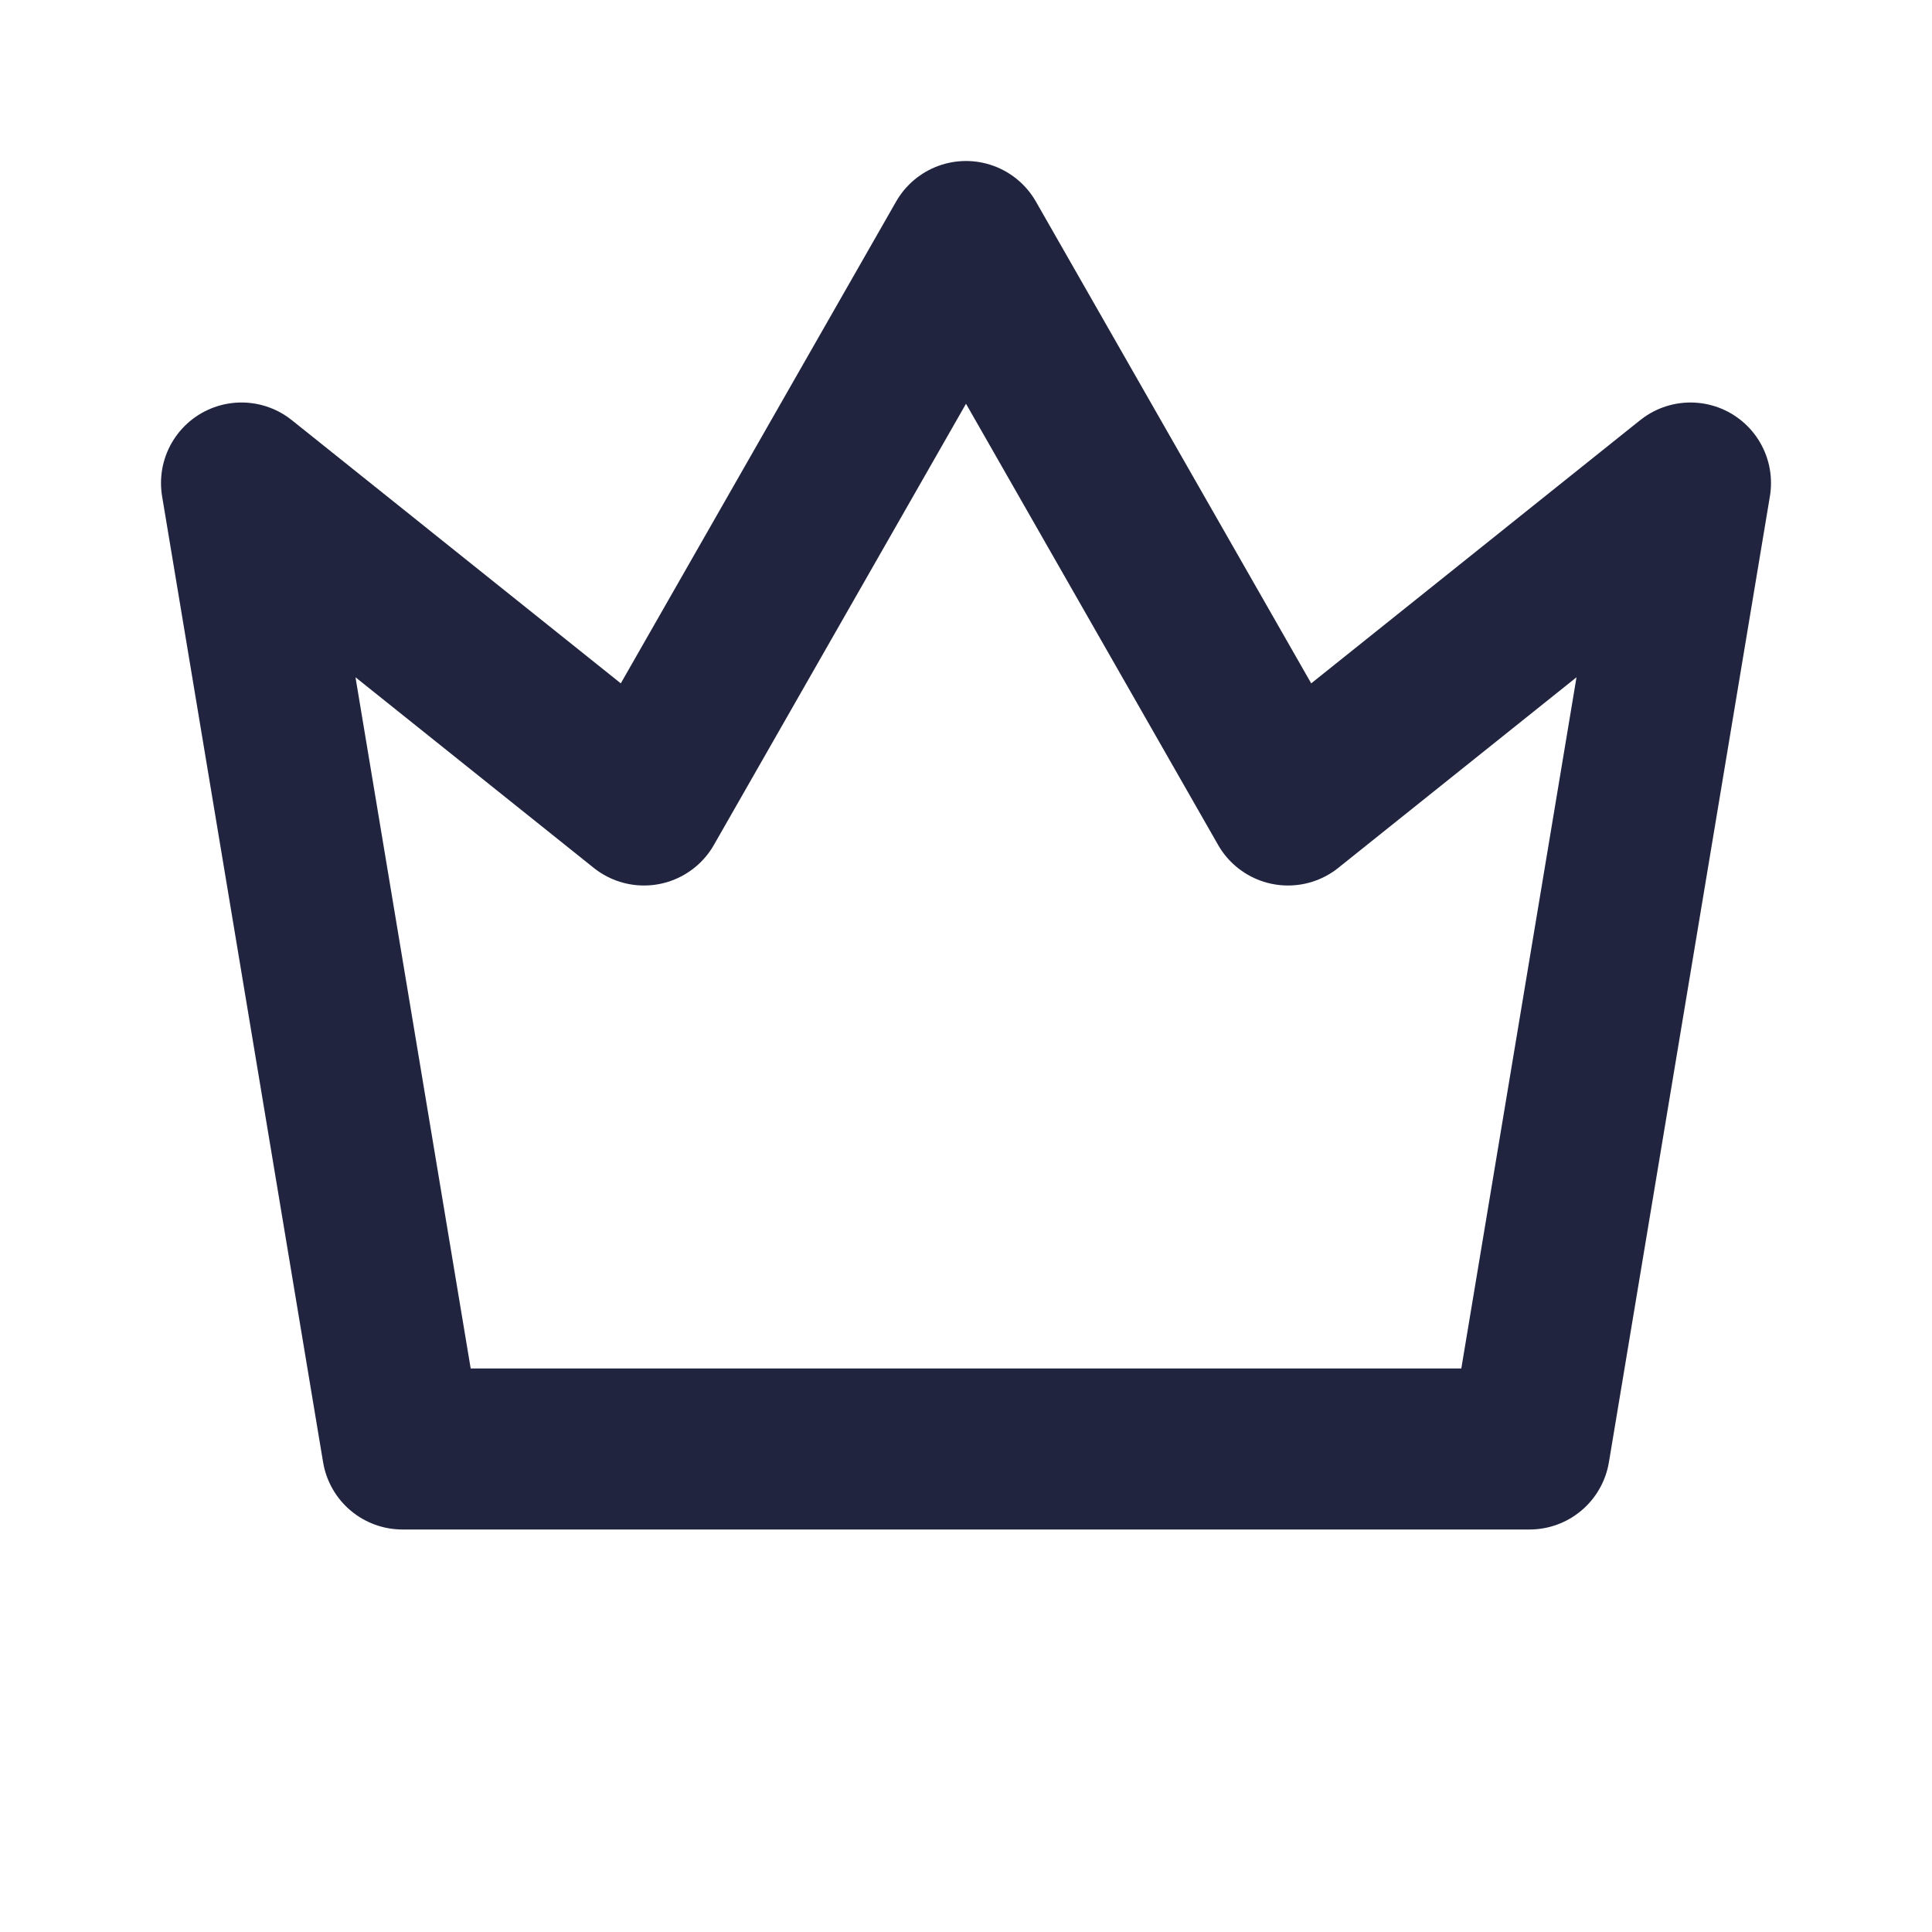
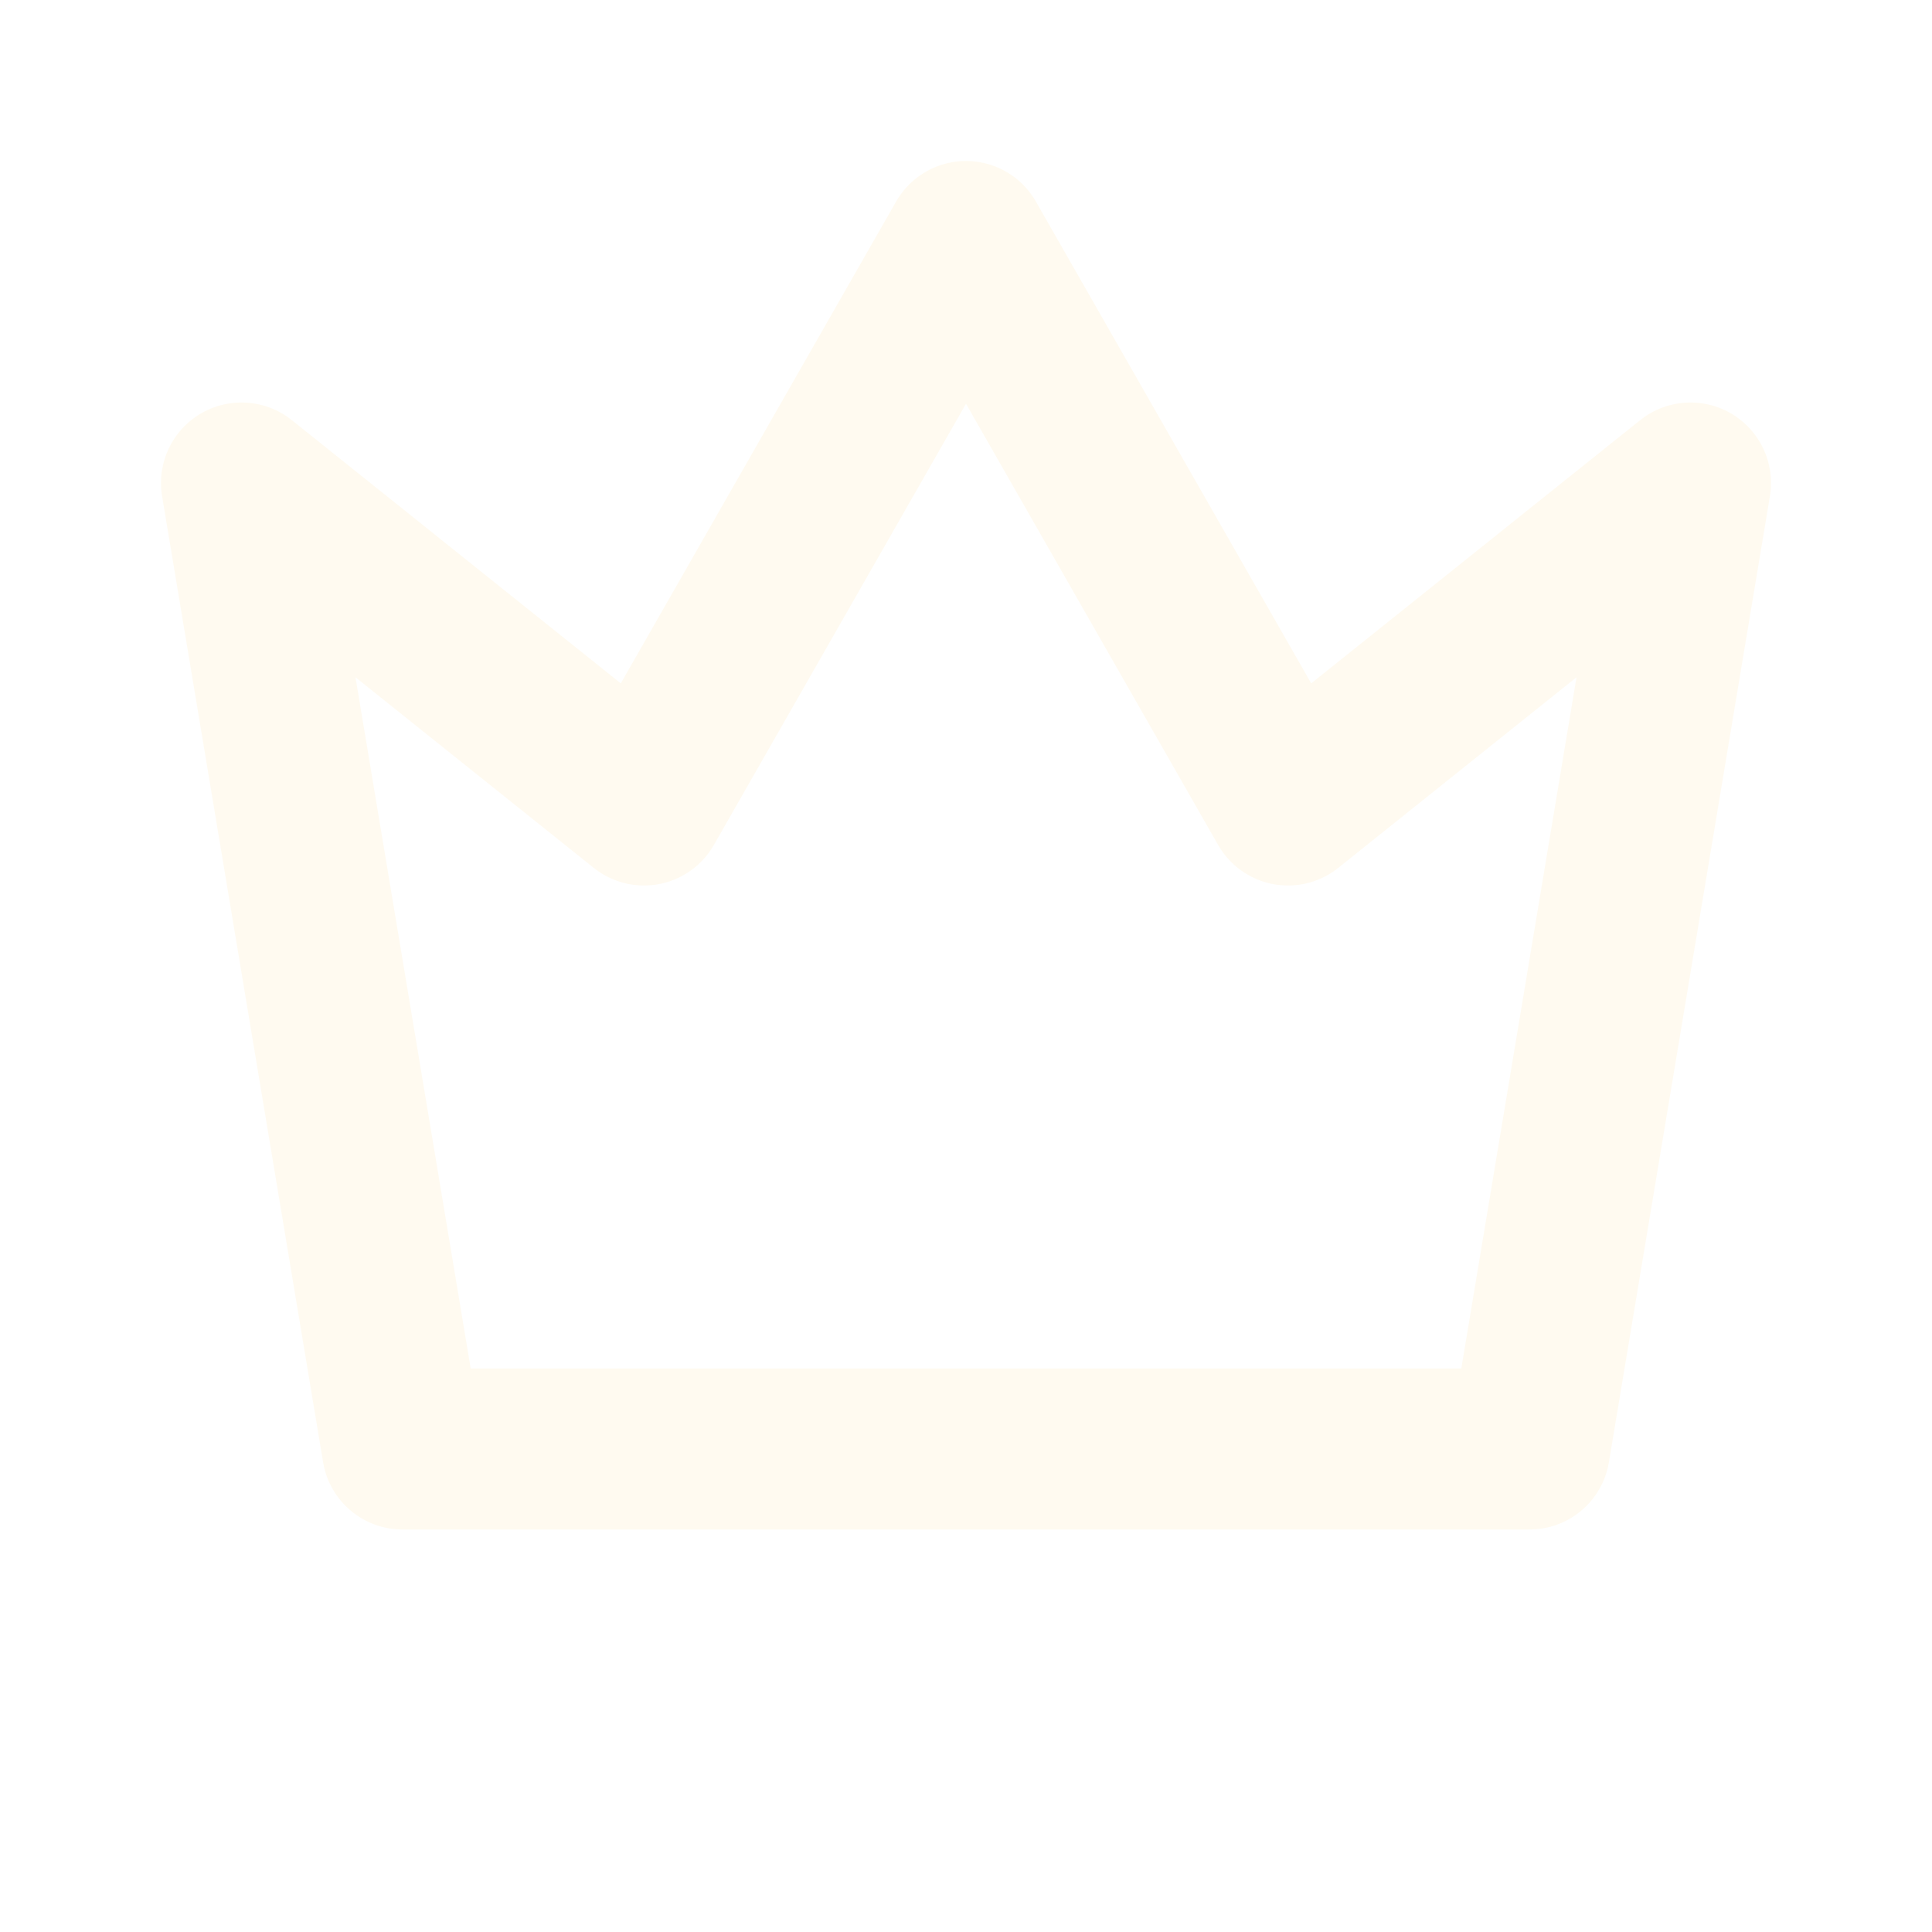
- <svg xmlns="http://www.w3.org/2000/svg" width="24" height="24" viewBox="0 0 24 24" fill="none" stroke="#20243e" stroke-width="2" stroke-linecap="round" stroke-linejoin="round">
+ <svg xmlns="http://www.w3.org/2000/svg" width="24" height="24" viewBox="0 0 24 24" fill="none" stroke="#fffaf0" stroke-width="2" stroke-linecap="round" stroke-linejoin="round">
  <path d="m3 6 5 4 4-7 4 7 5-4-2 12H5Z" />
</svg>
